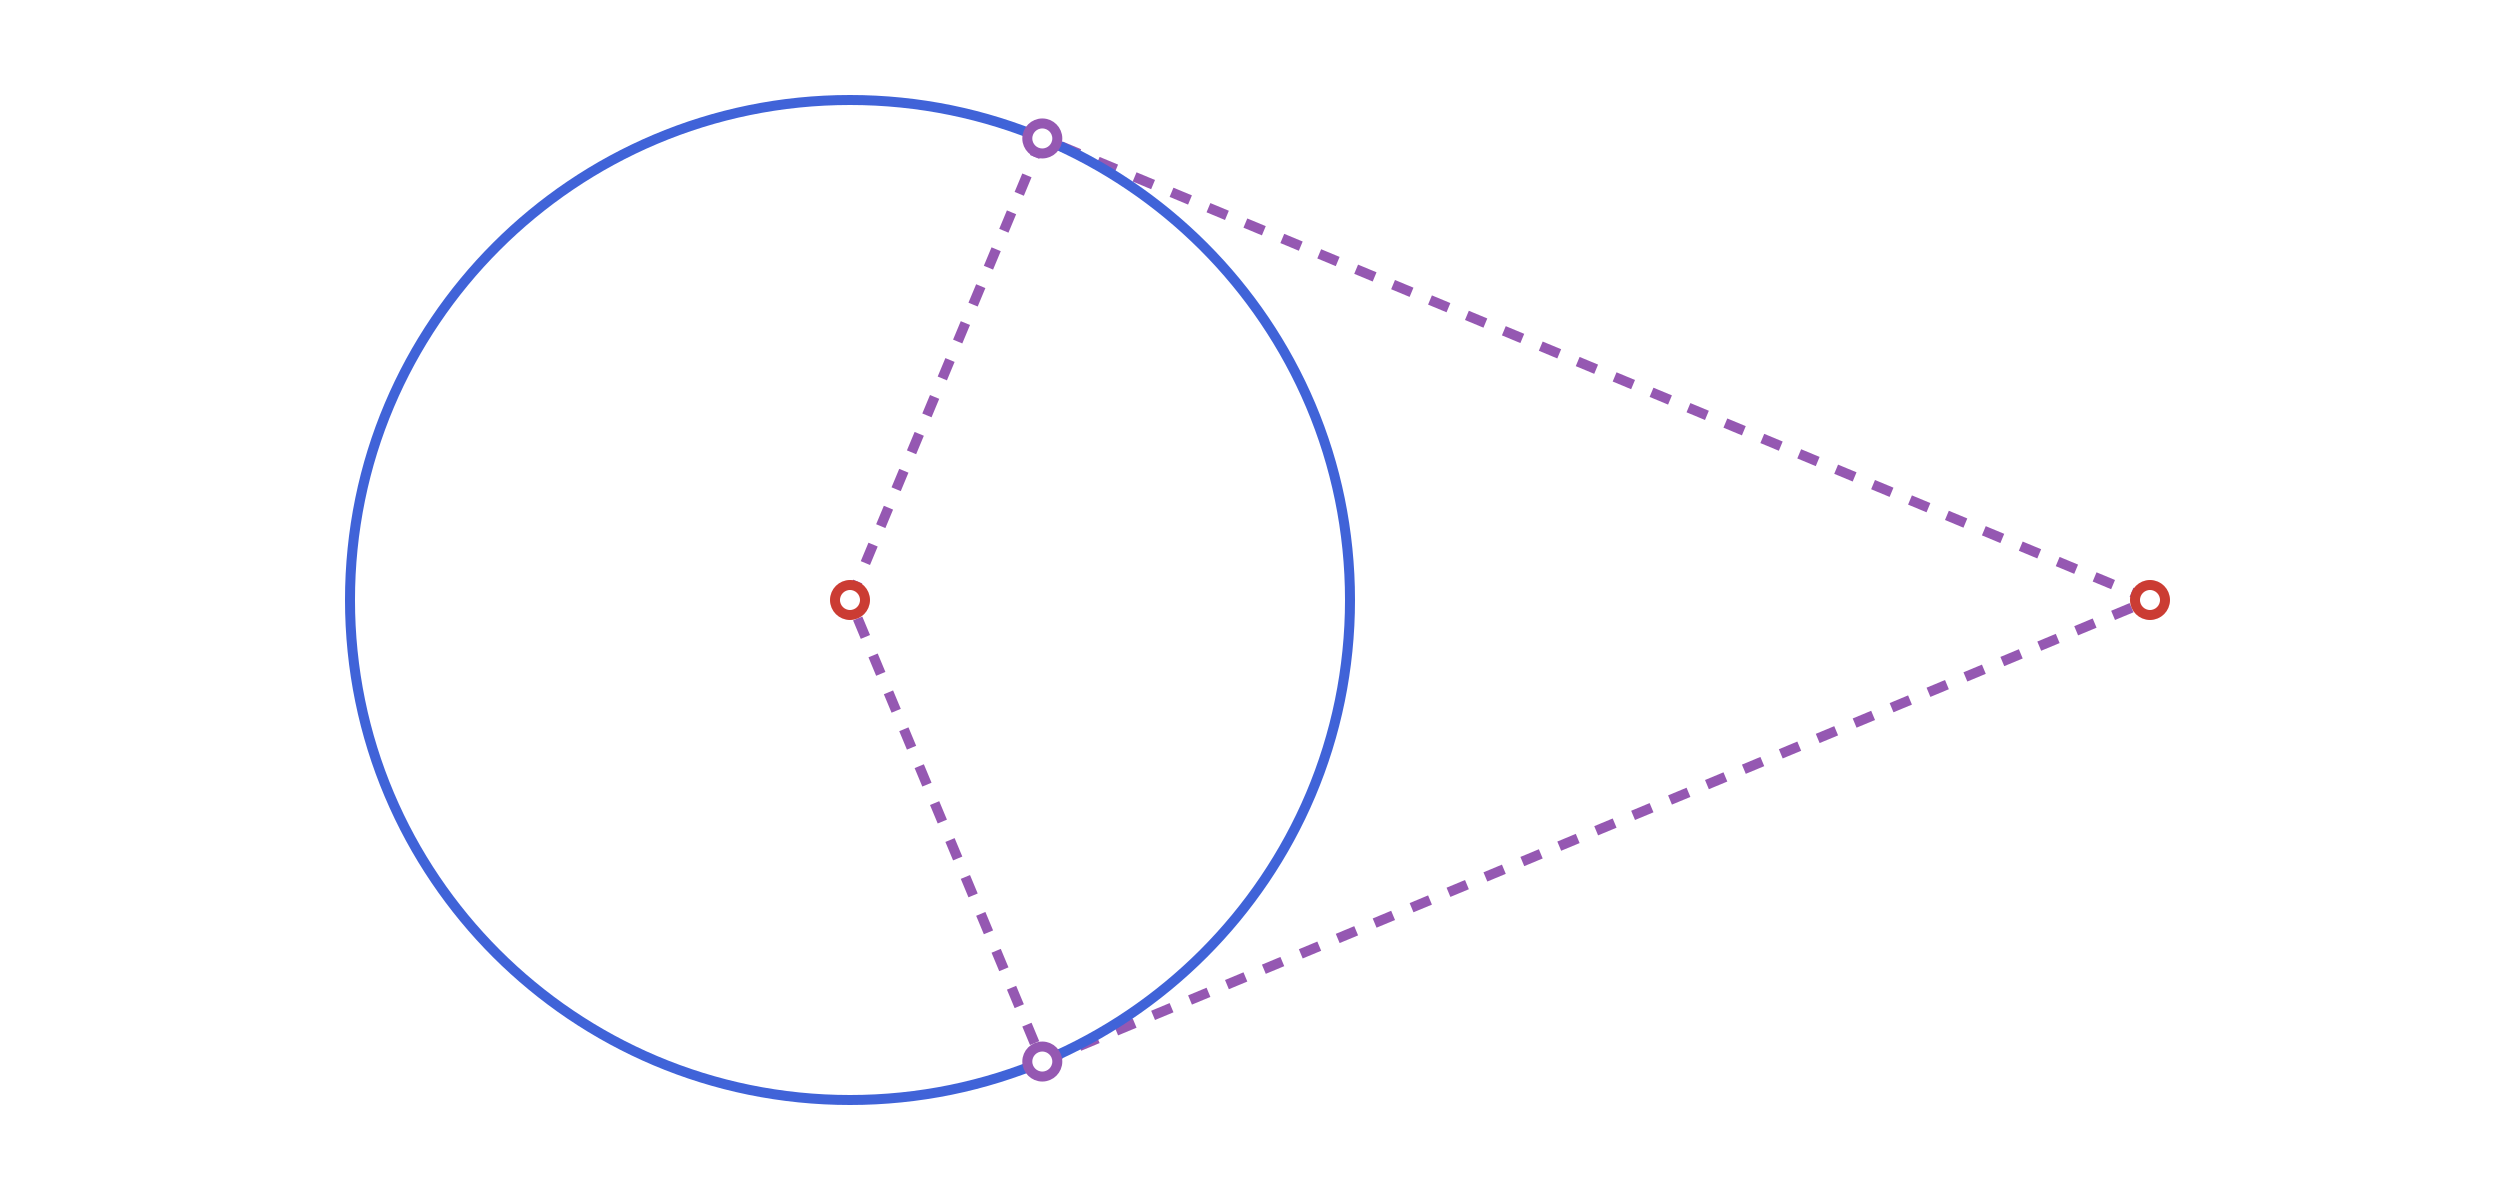
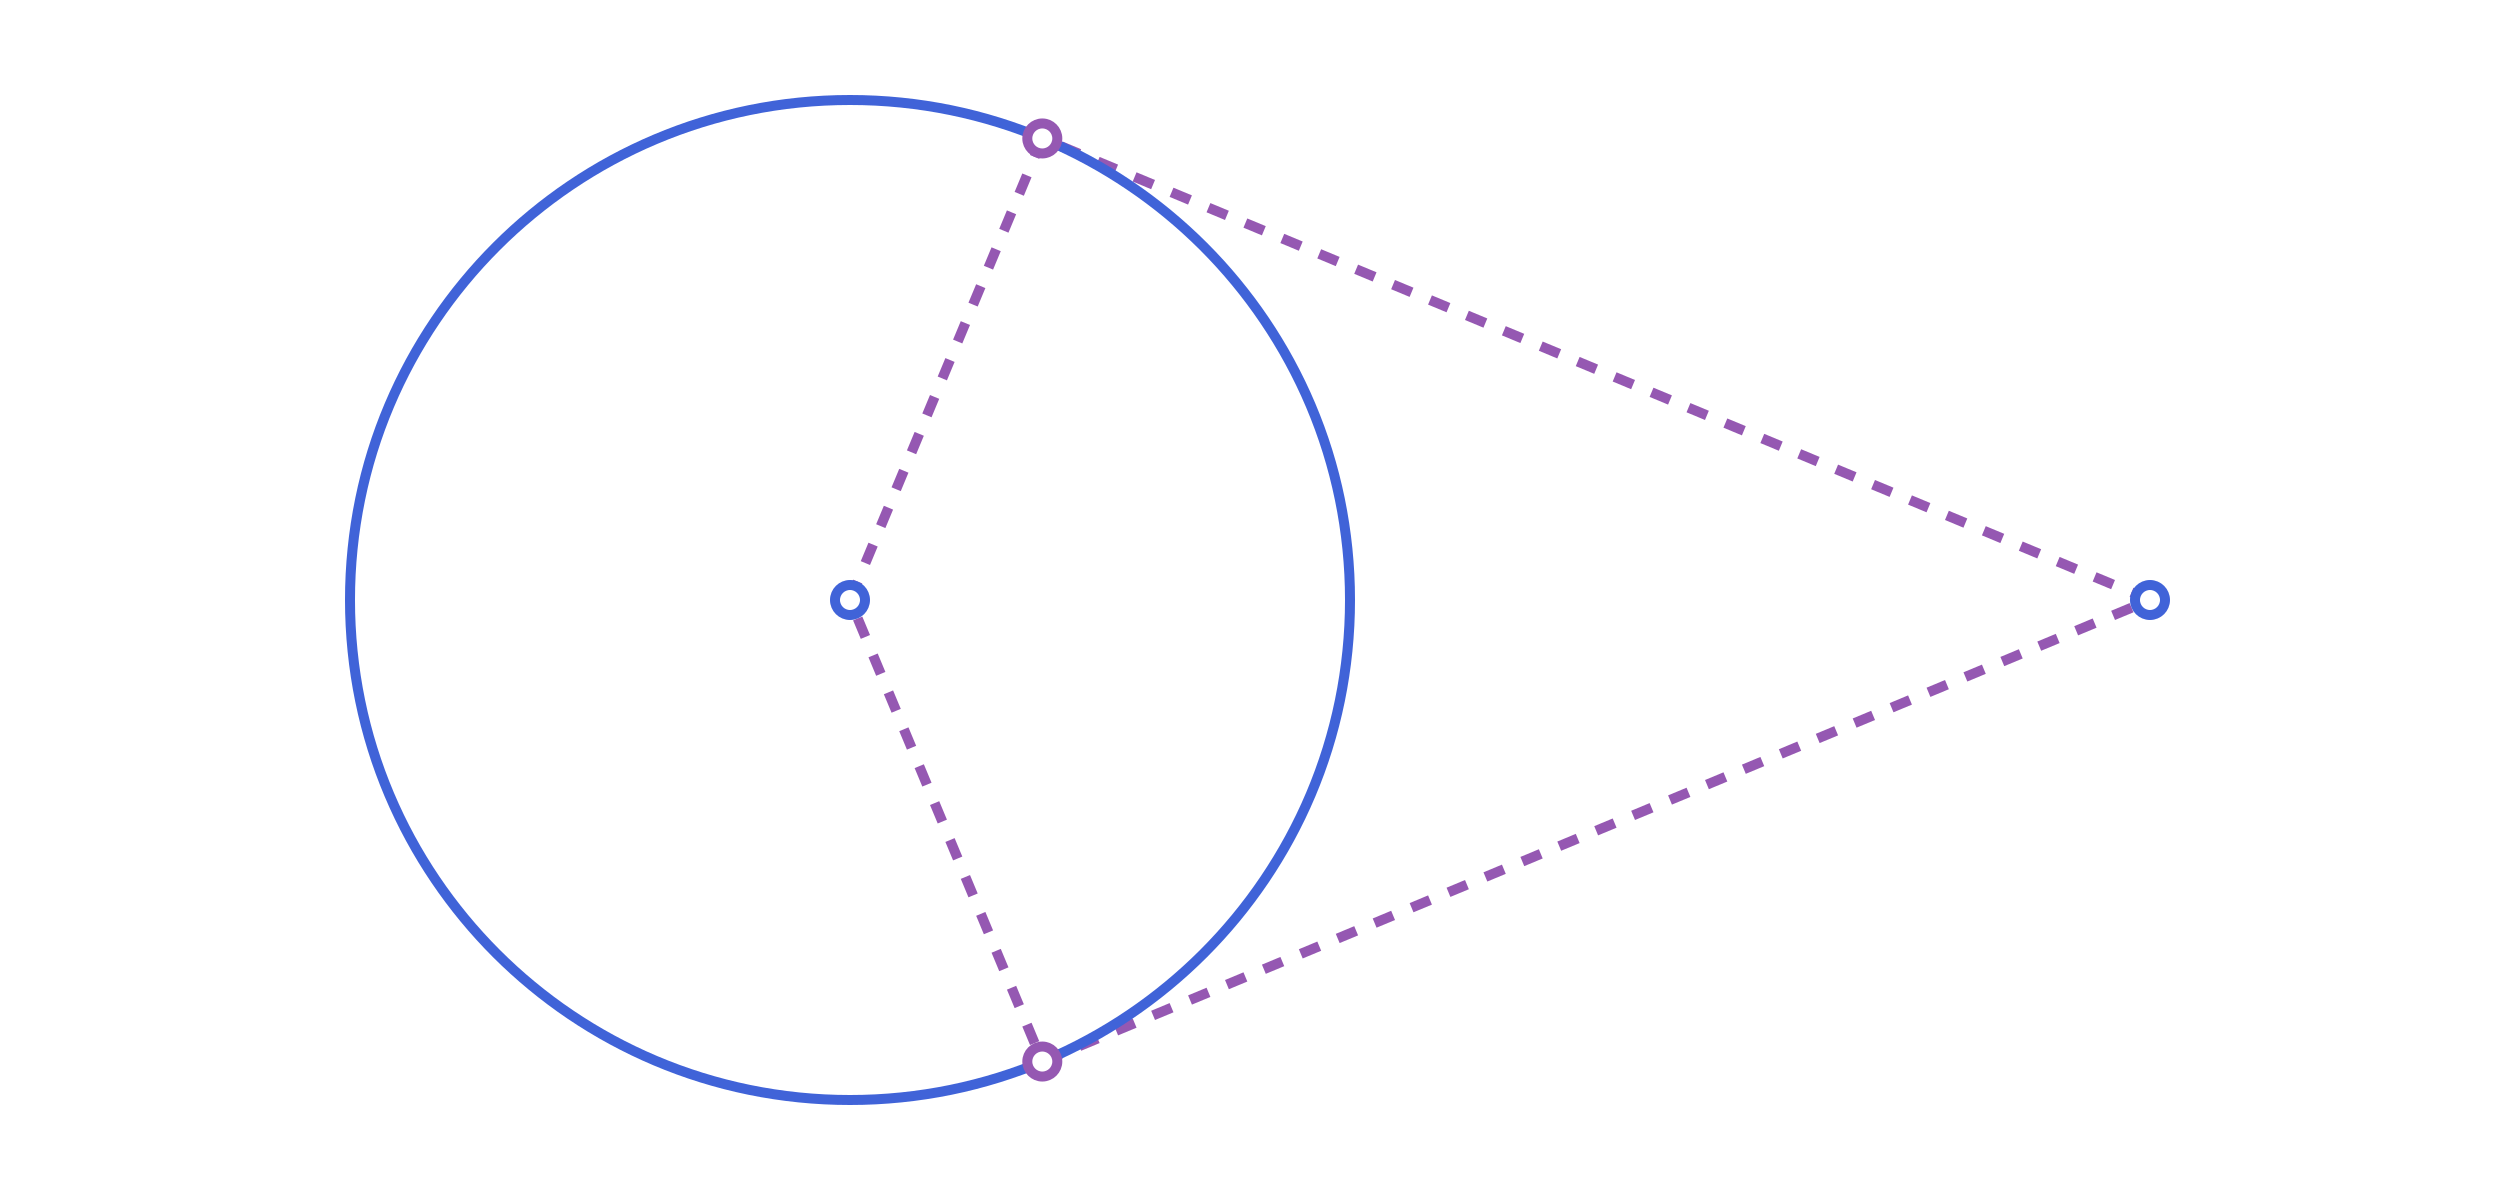
<svg xmlns="http://www.w3.org/2000/svg" width="500" height="240" viewBox="0 0 500 240">
  <path fill="none" stroke-width="2" stroke-linecap="butt" stroke-linejoin="miter" stroke="rgb(58.4%, 34.5%, 69.8%)" stroke-opacity="1" stroke-dasharray="4 4" stroke-miterlimit="10" d="M 170 120 L 208.461 27.691 L 430 120 L 208.461 212.309 Z M 170 120 " />
  <path fill="none" stroke-width="2" stroke-linecap="butt" stroke-linejoin="miter" stroke="rgb(25.1%, 38.8%, 84.7%)" stroke-opacity="1" stroke-miterlimit="10" d="M 270 120 C 270 175.227 225.227 220 170 220 C 114.773 220 70 175.227 70 120 C 70 64.773 114.773 20 170 20 C 225.227 20 270 64.773 270 120 Z M 270 120 " />
-   <path fill-rule="nonzero" fill="rgb(100%, 100%, 100%)" fill-opacity="1" stroke-width="2" stroke-linecap="butt" stroke-linejoin="miter" stroke="rgb(79.6%, 23.5%, 20%)" stroke-opacity="1" stroke-miterlimit="10" d="M 433 120 C 433 121.656 431.656 123 430 123 C 428.344 123 427 121.656 427 120 C 427 118.344 428.344 117 430 117 C 431.656 117 433 118.344 433 120 Z M 173 120 C 173 121.656 171.656 123 170 123 C 168.344 123 167 121.656 167 120 C 167 118.344 168.344 117 170 117 C 171.656 117 173 118.344 173 120 Z M 173 120 " />
+   <path fill-rule="nonzero" fill="rgb(100%, 100%, 100%)" fill-opacity="1" stroke-width="2" stroke-linecap="butt" stroke-linejoin="miter" stroke="rgb(25.1%, 38.8%, 84.7%)" stroke-opacity="1" stroke-miterlimit="10" d="M 433 120 C 433 121.656 431.656 123 430 123 C 428.344 123 427 121.656 427 120 C 427 118.344 428.344 117 430 117 C 431.656 117 433 118.344 433 120 Z M 173 120 C 173 121.656 171.656 123 170 123 C 168.344 123 167 121.656 167 120 C 167 118.344 168.344 117 170 117 C 171.656 117 173 118.344 173 120 Z M 173 120 " />
  <path fill-rule="nonzero" fill="rgb(100%, 100%, 100%)" fill-opacity="1" stroke-width="2" stroke-linecap="butt" stroke-linejoin="miter" stroke="rgb(58.4%, 34.5%, 69.8%)" stroke-opacity="1" stroke-miterlimit="10" d="M 211.461 27.691 C 211.461 29.348 210.117 30.691 208.461 30.691 C 206.805 30.691 205.461 29.348 205.461 27.691 C 205.461 26.035 206.805 24.691 208.461 24.691 C 210.117 24.691 211.461 26.035 211.461 27.691 Z M 211.461 212.309 C 211.461 213.965 210.117 215.309 208.461 215.309 C 206.805 215.309 205.461 213.965 205.461 212.309 C 205.461 210.652 206.805 209.309 208.461 209.309 C 210.117 209.309 211.461 210.652 211.461 212.309 Z M 211.461 212.309 " />
</svg>
